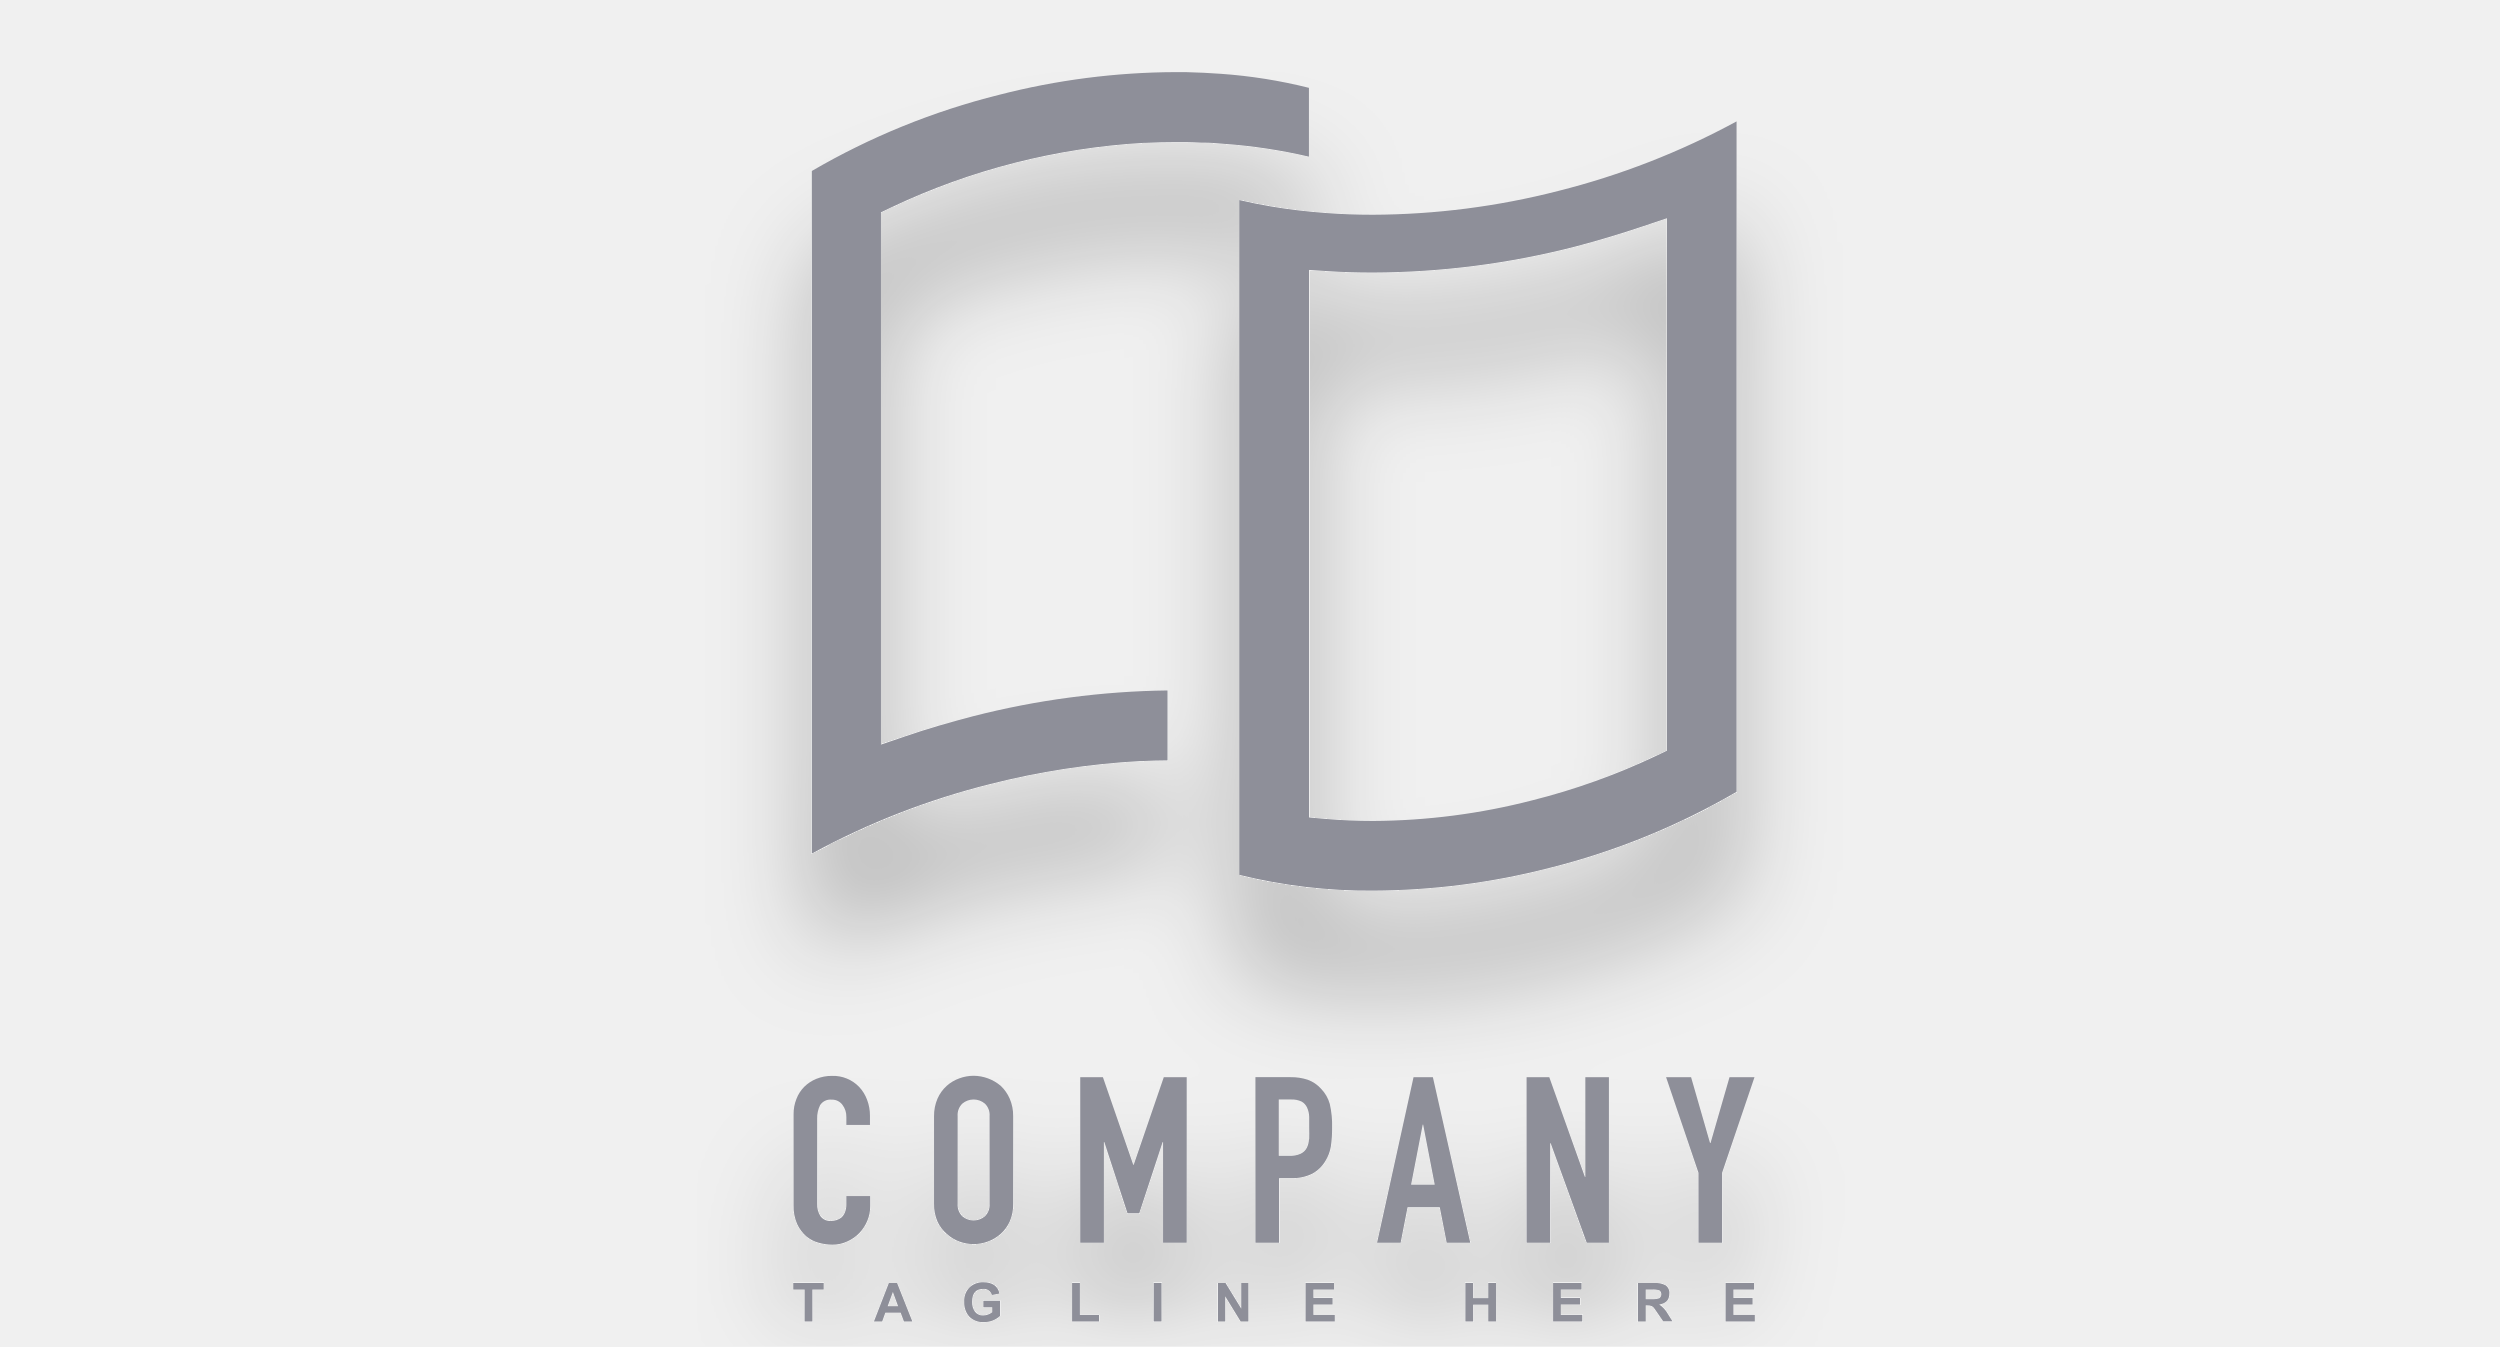
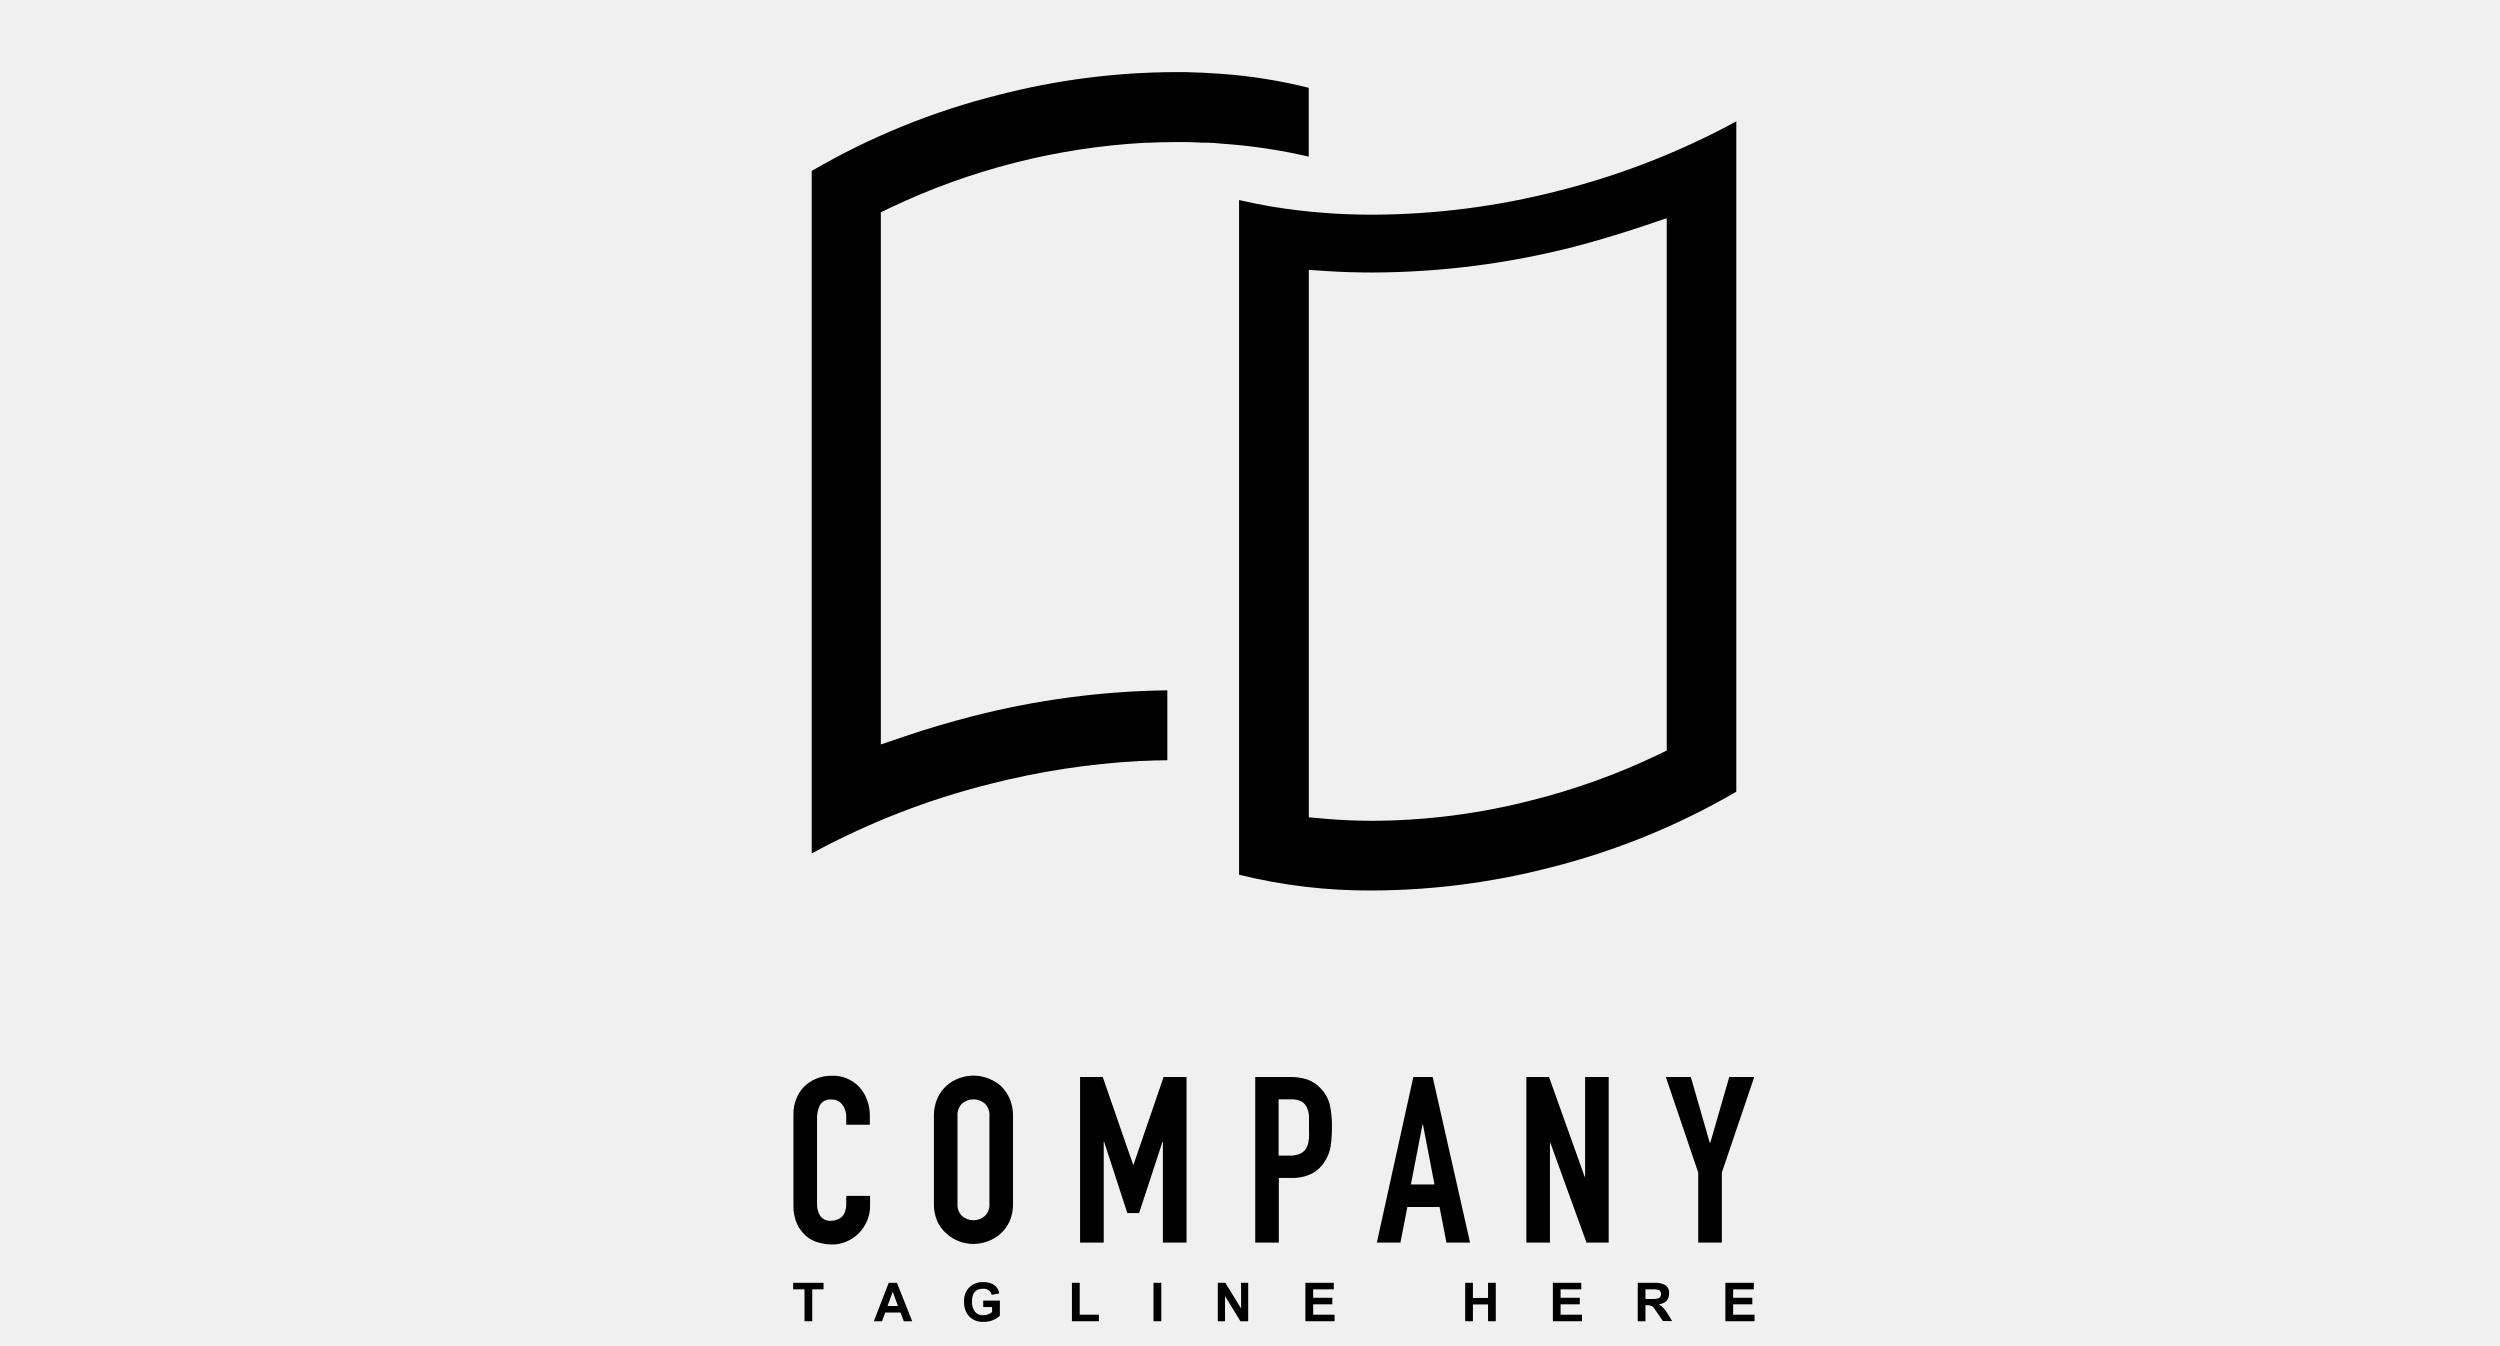
- <svg xmlns="http://www.w3.org/2000/svg" width="104" height="56" viewBox="0 0 104 56" fill="none">
-   <g clip-path="url(#clip0_551147_590)">
-     <g filter="url(#filter0_d_551147_590)">
-       <path fill-rule="evenodd" clip-rule="evenodd" d="M50.114 5.935H49.977C49.767 5.922 49.557 5.917 49.347 5.912H49.347H49.327H48.892C48.495 5.912 48.09 5.922 47.688 5.942C47.657 5.94 47.627 5.94 47.597 5.942C43.952 6.149 40.382 7.06 37.081 8.625L36.648 8.833V30.975L37.66 30.631C38.548 30.326 39.494 30.052 40.473 29.797C43.119 29.118 45.837 28.757 48.568 28.722V31.631C48.206 31.633 47.855 31.643 47.503 31.661H47.419C45.318 31.776 43.232 32.097 41.191 32.617C38.607 33.264 36.114 34.236 33.772 35.509V7.112C36.205 5.693 38.825 4.627 41.556 3.946C43.953 3.327 46.417 3.009 48.892 3H49.319C49.83 3.013 50.329 3.036 50.797 3.071C52.03 3.158 53.253 3.353 54.452 3.654V6.517C53.287 6.246 52.103 6.067 50.91 5.983C50.886 5.981 50.862 5.979 50.838 5.977C50.591 5.956 50.344 5.935 50.114 5.935ZM55.153 8.861C55.788 8.91 56.446 8.933 57.111 8.933C59.712 8.923 62.303 8.591 64.824 7.943C67.407 7.294 69.899 6.322 72.241 5.05V32.94C69.807 34.358 67.185 35.424 64.455 36.106C62.057 36.723 59.593 37.039 57.118 37.05C55.243 37.065 53.374 36.844 51.553 36.394V8.322C51.983 8.421 52.426 8.513 52.876 8.589C53.615 8.714 54.394 8.805 55.153 8.861ZM69.347 9.078L68.335 9.418C67.404 9.731 66.466 10.011 65.522 10.26C62.775 10.966 59.951 11.328 57.116 11.338C56.456 11.338 55.849 11.32 55.262 11.282L54.455 11.229V31.318V34.006L55.148 34.067C55.79 34.123 56.453 34.151 57.121 34.151C59.354 34.141 61.578 33.853 63.741 33.294C65.522 32.847 67.255 32.224 68.915 31.435L69.347 31.226V9.078Z" fill="#8E8F99" />
-       <path d="M35.737 45.212C35.592 45.062 35.416 44.943 35.222 44.865C35.028 44.786 34.82 44.75 34.611 44.757C34.389 44.754 34.168 44.796 33.961 44.879C33.772 44.955 33.6 45.068 33.455 45.212C33.312 45.357 33.201 45.53 33.129 45.721C33.05 45.921 33.01 46.134 33.013 46.349V50.143C33.004 50.41 33.055 50.676 33.162 50.921C33.251 51.116 33.381 51.289 33.541 51.43C33.693 51.557 33.871 51.65 34.062 51.699C34.247 51.751 34.438 51.778 34.629 51.778C34.84 51.78 35.05 51.735 35.241 51.646C35.431 51.563 35.603 51.444 35.747 51.295C35.888 51.148 36.001 50.975 36.079 50.786C36.16 50.595 36.201 50.389 36.2 50.181V49.757H35.208V50.095C35.211 50.21 35.192 50.325 35.15 50.433C35.118 50.514 35.069 50.587 35.006 50.647C34.945 50.696 34.874 50.733 34.799 50.756C34.732 50.778 34.662 50.79 34.591 50.791C34.503 50.802 34.413 50.788 34.331 50.753C34.249 50.717 34.179 50.66 34.126 50.588C34.032 50.436 33.986 50.258 33.994 50.08V46.542C33.988 46.346 34.03 46.151 34.116 45.975C34.167 45.895 34.24 45.831 34.326 45.791C34.412 45.75 34.507 45.735 34.601 45.746C34.687 45.743 34.772 45.761 34.849 45.798C34.926 45.836 34.993 45.891 35.044 45.96C35.155 46.106 35.213 46.285 35.208 46.469V46.797H36.19V46.41C36.192 46.183 36.151 45.958 36.069 45.746C35.995 45.548 35.883 45.366 35.737 45.212V45.212Z" fill="#8E8F99" />
-       <path d="M41.629 45.169C41.313 44.902 40.914 44.755 40.501 44.752C40.299 44.753 40.098 44.789 39.909 44.859C39.716 44.928 39.538 45.033 39.385 45.169C39.221 45.317 39.09 45.498 39.001 45.701C38.901 45.932 38.852 46.183 38.856 46.435V50.074C38.849 50.33 38.899 50.585 39.001 50.819C39.09 51.015 39.221 51.189 39.385 51.328C39.537 51.469 39.715 51.578 39.909 51.648C40.098 51.718 40.299 51.754 40.501 51.755C40.703 51.755 40.903 51.719 41.093 51.648C41.29 51.577 41.472 51.468 41.629 51.328C41.787 51.186 41.914 51.013 42.003 50.819C42.105 50.585 42.154 50.33 42.148 50.074V46.435C42.152 46.183 42.103 45.932 42.003 45.701C41.915 45.5 41.788 45.319 41.629 45.169V45.169ZM41.166 50.074C41.174 50.171 41.161 50.269 41.127 50.36C41.093 50.451 41.039 50.533 40.969 50.601C40.838 50.711 40.672 50.771 40.502 50.771C40.331 50.771 40.166 50.711 40.035 50.601C39.965 50.533 39.911 50.451 39.877 50.36C39.843 50.269 39.83 50.171 39.838 50.074V46.435C39.83 46.339 39.843 46.241 39.877 46.15C39.911 46.059 39.965 45.976 40.035 45.909C40.166 45.799 40.331 45.739 40.502 45.739C40.672 45.739 40.838 45.799 40.969 45.909C41.039 45.976 41.093 46.059 41.127 46.15C41.161 46.241 41.174 46.339 41.166 46.435V50.074Z" fill="#8E8F99" />
-       <path d="M49.367 51.699V44.811H48.414L47.161 48.457H47.144L45.881 44.811H44.938V51.699H45.922V47.509H45.94L46.903 50.471H47.394L48.365 47.509H48.383V51.699H49.367Z" fill="#8E8F99" />
-       <path d="M54.958 45.294C54.806 45.124 54.615 44.994 54.401 44.917C54.171 44.842 53.93 44.806 53.688 44.81H52.226V51.699H53.208V49.009H53.713C54.02 49.023 54.324 48.958 54.599 48.821C54.822 48.697 55.008 48.515 55.138 48.294C55.251 48.111 55.328 47.907 55.363 47.694C55.401 47.435 55.419 47.173 55.416 46.911C55.425 46.58 55.393 46.249 55.32 45.927C55.254 45.688 55.13 45.471 54.958 45.294V45.294ZM54.452 47.394C54.448 47.519 54.417 47.641 54.361 47.753C54.305 47.859 54.216 47.943 54.108 47.994C53.963 48.059 53.804 48.089 53.645 48.081H53.197V45.739H53.703C53.856 45.731 54.008 45.761 54.146 45.825C54.248 45.883 54.328 45.972 54.376 46.079C54.43 46.2 54.459 46.331 54.462 46.463C54.462 46.608 54.462 46.761 54.462 46.921C54.462 47.081 54.472 47.247 54.462 47.394H54.452Z" fill="#8E8F99" />
-       <path d="M59.608 44.811H58.803L57.285 51.699H58.267L58.555 50.219H59.894L60.182 51.699H61.163L59.608 44.811ZM58.702 49.281L59.185 46.784H59.203L59.684 49.281H58.702Z" fill="#8E8F99" />
-       <path d="M65.95 48.961H65.932L64.45 44.811H63.506V51.699H64.487V47.557H64.508L66.008 51.699H66.931V44.811H65.95V48.961Z" fill="#8E8F99" />
-       <path d="M71.948 44.811L71.158 47.549H71.138L70.349 44.811H69.309L70.657 48.788V51.699H71.639V48.788L72.987 44.811H71.948Z" fill="#8E8F99" />
-       <path d="M33 53.645H33.473V54.972H33.794V53.645H34.265V53.372H33V53.645Z" fill="#8E8F99" />
-       <path d="M36.977 53.372L36.357 54.972H36.698L36.83 54.608H37.468L37.604 54.972H37.953L37.318 53.372H36.977ZM36.926 54.339L37.144 53.746L37.361 54.339H36.926Z" fill="#8E8F99" />
-       <path d="M40.908 54.382H41.277V54.588C41.169 54.675 41.036 54.722 40.898 54.723C40.833 54.727 40.769 54.715 40.71 54.688C40.651 54.661 40.599 54.621 40.559 54.57C40.474 54.449 40.432 54.302 40.44 54.153C40.44 53.797 40.594 53.619 40.9 53.619C40.981 53.611 41.062 53.633 41.128 53.679C41.194 53.726 41.242 53.795 41.262 53.873L41.578 53.812C41.51 53.5 41.285 53.342 40.9 53.342C40.695 53.337 40.495 53.41 40.341 53.548C40.261 53.628 40.198 53.724 40.159 53.83C40.119 53.937 40.103 54.05 40.111 54.163C40.102 54.382 40.175 54.597 40.316 54.764C40.394 54.844 40.489 54.907 40.594 54.947C40.699 54.988 40.811 55.005 40.923 54.998C41.173 55.005 41.416 54.913 41.601 54.743V54.113H40.908V54.382Z" fill="#8E8F99" />
-       <path d="M44.923 53.372H44.599V54.972H45.719V54.7H44.923V53.372Z" fill="#8E8F99" />
-       <path d="M48.318 53.372H47.994V54.972H48.318V53.372Z" fill="#8E8F99" />
-       <path d="M51.636 54.441L50.981 53.372H50.668V54.972H50.969V53.927L51.611 54.972H51.932V53.372H51.636V54.441Z" fill="#8E8F99" />
-       <path d="M54.637 54.267H55.434V53.995H54.637V53.645H55.494V53.372H54.313V54.972H55.527V54.7H54.637V54.267Z" fill="#8E8F99" />
-       <path d="M61.912 54.003H61.282V53.372H60.961V54.972H61.282V54.273H61.912V54.972H62.233V53.372H61.912V54.003Z" fill="#8E8F99" />
-       <path d="M64.93 54.267H65.73V53.995H64.93V53.645H65.79V53.372H64.609V54.972H65.821V54.7H64.93V54.267Z" fill="#8E8F99" />
-       <path d="M69.023 54.268C69.302 54.224 69.443 54.077 69.443 53.823C69.451 53.755 69.441 53.686 69.413 53.623C69.386 53.56 69.342 53.506 69.286 53.467C69.141 53.394 68.98 53.361 68.818 53.373H68.14V54.972H68.462V54.303H68.525C68.593 54.299 68.662 54.311 68.725 54.339C68.772 54.368 68.811 54.408 68.839 54.456L69.188 54.964H69.572L69.377 54.652C69.291 54.497 69.17 54.366 69.023 54.268V54.268ZM68.699 54.046H68.462V53.645H68.715C68.825 53.636 68.936 53.649 69.041 53.683C69.064 53.703 69.083 53.729 69.095 53.758C69.107 53.787 69.113 53.818 69.111 53.849C69.11 53.88 69.101 53.911 69.087 53.938C69.072 53.966 69.051 53.99 69.026 54.008C68.92 54.041 68.81 54.053 68.699 54.046V54.046Z" fill="#8E8F99" />
-       <path d="M72.11 54.267H72.906V53.995H72.11V53.645H72.97V53.372H71.786V54.972H73V54.7H72.11V54.267Z" fill="#8E8F99" />
-     </g>
-   </g>
-   <defs>
-     <filter id="filter0_d_551147_590" x="29" y="3" width="48" height="59.999" filterUnits="userSpaceOnUse" color-interpolation-filters="sRGB">
-       <feFlood flood-opacity="0" result="BackgroundImageFix" />
-       <feColorMatrix in="SourceAlpha" type="matrix" values="0 0 0 0 0 0 0 0 0 0 0 0 0 0 0 0 0 0 127 0" result="hardAlpha" />
-       <feOffset dy="4" />
-       <feGaussianBlur stdDeviation="2" />
-       <feComposite in2="hardAlpha" operator="out" />
-       <feColorMatrix type="matrix" values="0 0 0 0 0 0 0 0 0 0 0 0 0 0 0 0 0 0 0.25 0" />
-       <feBlend mode="normal" in2="BackgroundImageFix" result="effect1_dropShadow_551147_590" />
-       <feBlend mode="normal" in="SourceGraphic" in2="effect1_dropShadow_551147_590" result="shape" />
-     </filter>
-     <clipPath id="clip0_551147_590">
-       <rect width="104" height="56" fill="white" />
-     </clipPath>
-   </defs>
+ <svg xmlns="http://www.w3.org/2000/svg" version="1.1" width="1902" height="1024" viewBox="0 0 1902 1024">
+   <g id="icomoon-ignore">
+ </g>
+   <path d="M916.363 108.517h-2.498c-3.838-0.232-7.678-0.325-11.518-0.419v0h-8.325c-7.263 0-14.665 0.186-22.020 0.558-0.554-0.040-1.11-0.040-1.664 0-66.64 3.776-131.93 20.432-192.294 49.056l-7.91 3.813v404.867l18.503-6.277c16.236-5.581 33.536-10.602 51.438-15.252 48.393-12.423 98.083-19.026 148.027-19.668v53.193c-6.616 0.048-13.045 0.234-19.474 0.56h-1.527c-38.437 2.108-76.577 7.963-113.887 17.483-47.252 11.831-92.837 29.594-135.675 52.869v-519.254c44.491-25.95 92.411-45.44 142.336-57.891 43.833-11.317 88.892-17.127 134.148-17.298h7.817c9.344 0.232 18.458 0.651 27.015 1.302 22.546 1.583 44.912 5.146 66.842 10.648v52.358c-21.297-4.962-42.951-8.227-64.761-9.765-0.443-0.037-0.885-0.075-1.328-0.113-4.513-0.385-9.031-0.771-13.244-0.771zM1008.508 162.037c11.61 0.884 23.638 1.302 35.803 1.302 47.574-0.174 94.945-6.249 141.040-18.088 47.23-11.875 92.795-29.652 135.629-52.916v510c-44.515 25.935-92.449 45.424-142.382 57.891-43.84 11.275-88.896 17.068-134.148 17.253-34.288 0.276-68.475-3.754-101.767-11.997v-513.302c7.863 1.813 15.958 3.487 24.192 4.882 13.508 2.279 27.756 3.952 41.633 4.975zM1268.061 165.989l-18.503 6.231c-17.024 5.719-34.185 10.835-51.44 15.391-50.235 12.91-101.864 19.531-153.715 19.716-12.072 0-23.173-0.325-33.905-1.024l-14.757-0.976v416.492l12.674 1.115c11.75 1.024 23.87 1.534 36.081 1.534 40.841-0.172 81.503-5.436 121.057-15.669 32.569-8.17 64.256-19.555 94.597-33.991l7.91-3.813v-405.006z" />
+   <path d="M653.478 826.741c-2.659-2.759-5.866-4.926-9.412-6.36s-7.353-2.103-11.173-1.964c-4.070-0.055-8.112 0.704-11.888 2.233-3.463 1.379-6.61 3.451-9.253 6.091-2.611 2.648-4.645 5.815-5.967 9.3-1.45 3.652-2.174 7.554-2.128 11.485v69.376c-0.165 4.888 0.768 9.752 2.73 14.228 1.637 3.555 4.001 6.724 6.938 9.3 2.774 2.335 6.029 4.017 9.531 4.93 3.372 0.947 6.859 1.432 10.361 1.441 3.864 0.038 7.687-0.788 11.195-2.417 3.467-1.518 6.61-3.697 9.253-6.418 2.575-2.695 4.63-5.848 6.058-9.3 1.483-3.498 2.238-7.263 2.222-11.067v-7.764h-18.134v6.184c0.055 2.112-0.307 4.213-1.064 6.184-0.591 1.476-1.488 2.809-2.637 3.906-1.123 0.907-2.41 1.587-3.792 1.999-1.225 0.408-2.503 0.627-3.792 0.651-1.62 0.188-3.259-0.055-4.754-0.709s-2.79-1.691-3.758-3.010c-1.71-2.789-2.547-6.027-2.405-9.3v-64.68c-0.113-3.586 0.649-7.146 2.22-10.368 0.942-1.465 2.273-2.633 3.844-3.374s3.315-1.022 5.038-0.812c1.563-0.055 3.116 0.271 4.526 0.951s2.635 1.695 3.569 2.955c2.030 2.664 3.090 5.947 3.006 9.3v5.998h17.949v-7.067c0.035-4.151-0.719-8.271-2.222-12.136-1.339-3.635-3.401-6.958-6.060-9.765v0z" />
+   <path d="M761.214 825.949c-5.782-4.882-13.080-7.579-20.63-7.625-3.694 0.015-7.356 0.677-10.825 1.953-3.522 1.262-6.771 3.187-9.574 5.672-3.004 2.701-5.402 6.014-7.033 9.719-1.827 4.237-2.725 8.821-2.637 13.438v66.54c-0.124 4.681 0.775 9.331 2.637 13.625 1.642 3.577 4.041 6.751 7.033 9.298 2.772 2.575 6.027 4.566 9.574 5.861 3.469 1.276 7.131 1.936 10.825 1.953 3.694-0.007 7.358-0.669 10.823-1.953 3.61-1.313 6.936-3.301 9.807-5.861 2.893-2.595 5.222-5.76 6.846-9.298 1.861-4.293 2.763-8.944 2.637-13.625v-66.54c0.090-4.617-0.81-9.201-2.637-13.438-1.613-3.666-3.941-6.971-6.846-9.719v0zM752.75 915.646c0.152 1.774-0.093 3.558-0.717 5.224s-1.613 3.169-2.891 4.401c-2.395 2.008-5.416 3.109-8.536 3.109s-6.139-1.101-8.534-3.109c-1.28-1.232-2.267-2.736-2.891-4.401-0.625-1.666-0.87-3.451-0.717-5.224v-66.54c-0.154-1.774 0.091-3.558 0.717-5.224 0.624-1.666 1.611-3.171 2.891-4.401 2.395-2.008 5.414-3.109 8.534-3.109s6.14 1.101 8.536 3.109c1.278 1.231 2.266 2.736 2.891 4.401 0.624 1.666 0.869 3.451 0.717 5.224v66.54z" />
+   <path d="M902.716 945.36v-125.965h-17.439l-22.897 66.679h-0.324l-23.084-66.679h-17.254v125.965h17.995v-76.63h0.324l17.624 54.171h8.975l17.763-54.171h0.324v76.63h17.995z" />
+   <path d="M1004.948 828.228c-2.772-3.109-6.268-5.475-10.178-6.883-4.211-1.37-8.618-2.030-13.045-1.953h-26.736v125.967h17.947v-49.196h9.251c5.601 0.254 11.173-0.931 16.19-3.441 4.081-2.266 7.484-5.59 9.854-9.626 2.075-3.35 3.474-7.080 4.116-10.973 0.706-4.74 1.031-9.531 0.971-14.321 0.176-6.049-0.415-12.096-1.757-17.995-1.198-4.359-3.472-8.344-6.614-11.579v0zM995.696 866.635c-0.077 2.28-0.645 4.518-1.666 6.557-1.026 1.936-2.648 3.487-4.624 4.416-2.659 1.19-5.559 1.732-8.466 1.582h-8.187v-42.825h9.251c2.787-0.137 5.563 0.406 8.095 1.58 1.856 1.066 3.33 2.693 4.209 4.65 0.982 2.213 1.516 4.601 1.573 7.022 0 2.651 0 5.44 0 8.369s0.185 5.952 0 8.649h-0.185z" />
+   <path d="M1089.969 819.396h-14.711l-27.754 125.965h17.947l5.274-27.063h24.47l5.274 27.063h17.949l-28.449-125.965zM1073.408 901.14l8.836-45.661h0.324l8.79 45.661h-17.949z" />
+   <path d="M1205.937 895.281h-0.324l-27.107-75.886h-17.254v125.965h17.947v-75.747h0.371l27.43 75.747h16.883v-125.965h-17.947v75.886z" />
+   <path d="M1315.613 819.396l-14.433 50.079h-0.369l-14.433-50.079h-19.012l24.655 72.724v53.241h17.949v-53.241l24.655-72.724h-19.012z" />
+   <path d="M603.429 980.928h8.651v24.272h5.873v-24.272h8.605v-4.976h-23.13v4.976z" />
+   <path d="M676.145 975.952l-11.333 29.248h6.245l2.406-6.649h11.657l2.498 6.649h6.384l-11.611-29.248h-6.245zM675.22 993.622l3.979-10.834 3.977 10.834h-7.956z" />
+   <path d="M748.030 994.416h6.755v3.767c-1.973 1.582-4.416 2.448-6.939 2.465-1.179 0.066-2.357-0.154-3.436-0.638-1.079-0.486-2.026-1.223-2.763-2.152-1.551-2.227-2.315-4.912-2.174-7.625 0-6.51 2.821-9.765 8.419-9.765 1.474-0.148 2.951 0.241 4.164 1.093 1.214 0.852 2.083 2.114 2.452 3.555l5.782-1.115c-1.249-5.72-5.365-8.602-12.398-8.602-3.76-0.101-7.417 1.247-10.222 3.767-1.474 1.454-2.615 3.215-3.341 5.158-0.728 1.944-1.024 4.023-0.869 6.093-0.172 4.003 1.167 7.921 3.747 10.975 1.432 1.477 3.167 2.624 5.083 3.363s3.97 1.050 6.018 0.914c4.577 0.128 9.022-1.54 12.398-4.65v-11.531h-12.676v4.928z" />
+   <path d="M821.442 975.952h-5.921v29.248h20.491v-4.976h-14.57v-24.272z" />
+   <path d="M883.52 975.952h-5.921v29.248h5.921v-29.248z" />
+   <path d="M944.21 995.483l-11.981-19.531h-5.736v29.248h5.504v-19.11l11.75 19.11h5.875v-29.248h-5.413v19.531z" />
+   <path d="M999.073 992.32h14.572v-4.976h-14.572v-6.416h15.682v-4.976h-21.603v29.248h22.204v-4.976h-16.283v-7.905z" />
+   <path d="M1132.109 987.485h-11.518v-11.533h-5.873v29.248h5.873v-12.787h11.518v12.787h5.875v-29.248h-5.875v11.533z" />
+   <path d="M1187.295 992.32h14.618v-4.976h-14.618v-6.416h15.728v-4.976h-21.603v29.248h22.157v-4.976h-16.282v-7.905z" />
+   <path d="M1262.14 992.322c5.087-0.79 7.678-3.487 7.678-8.137 0.148-1.243-0.040-2.505-0.545-3.65-0.505-1.147-1.307-2.134-2.324-2.86-2.648-1.331-5.603-1.924-8.558-1.721h-12.396v29.248h5.875v-12.229h1.156c1.253-0.077 2.505 0.146 3.653 0.651 0.859 0.53 1.574 1.264 2.083 2.139l6.384 9.3h7.031l-3.562-5.72c-1.574-2.823-3.794-5.23-6.475-7.022v0zM1256.218 988.277h-4.347v-7.347h4.624c2.015-0.163 4.043 0.073 5.968 0.697 0.428 0.379 0.764 0.848 0.987 1.375s0.324 1.097 0.298 1.669c-0.027 0.571-0.181 1.13-0.452 1.633s-0.651 0.94-1.112 1.275c-1.931 0.592-3.953 0.828-5.968 0.699v0z" />
+   <path d="M1318.576 992.32h14.57v-4.976h-14.57v-6.416h15.728v-4.976h-21.648v29.248h22.203v-4.976h-16.282v-7.905z" />
</svg>
